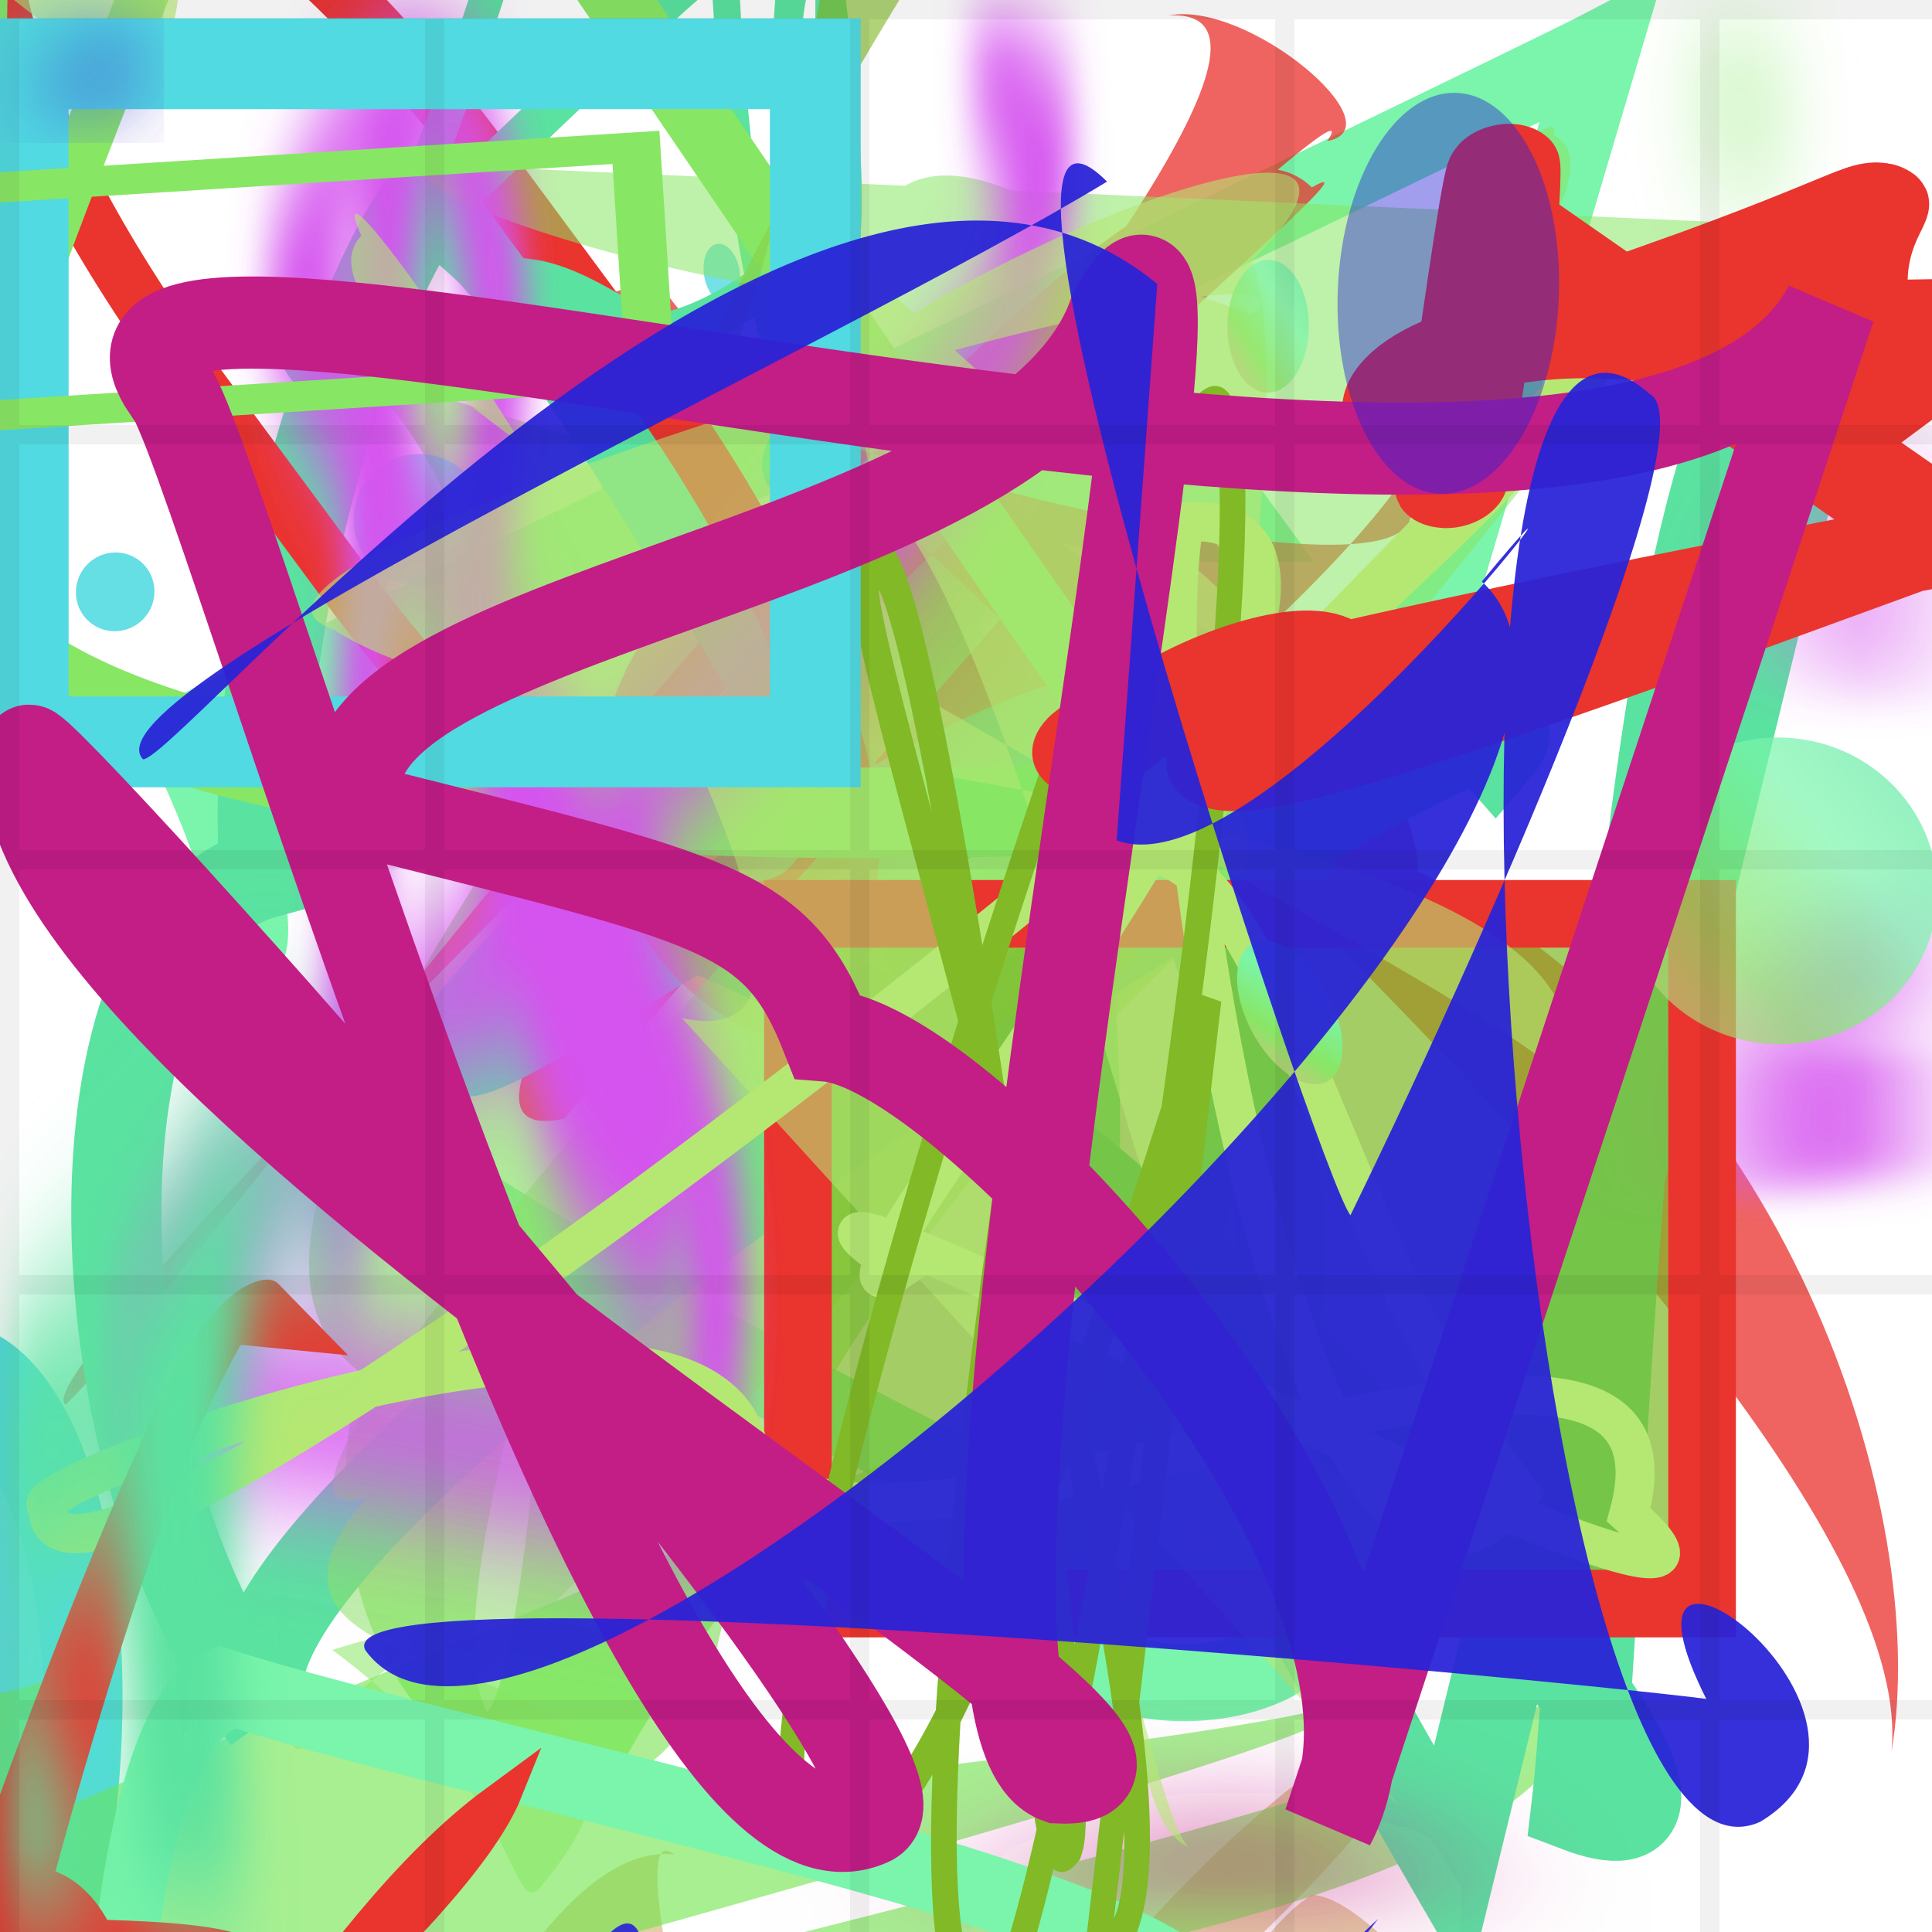
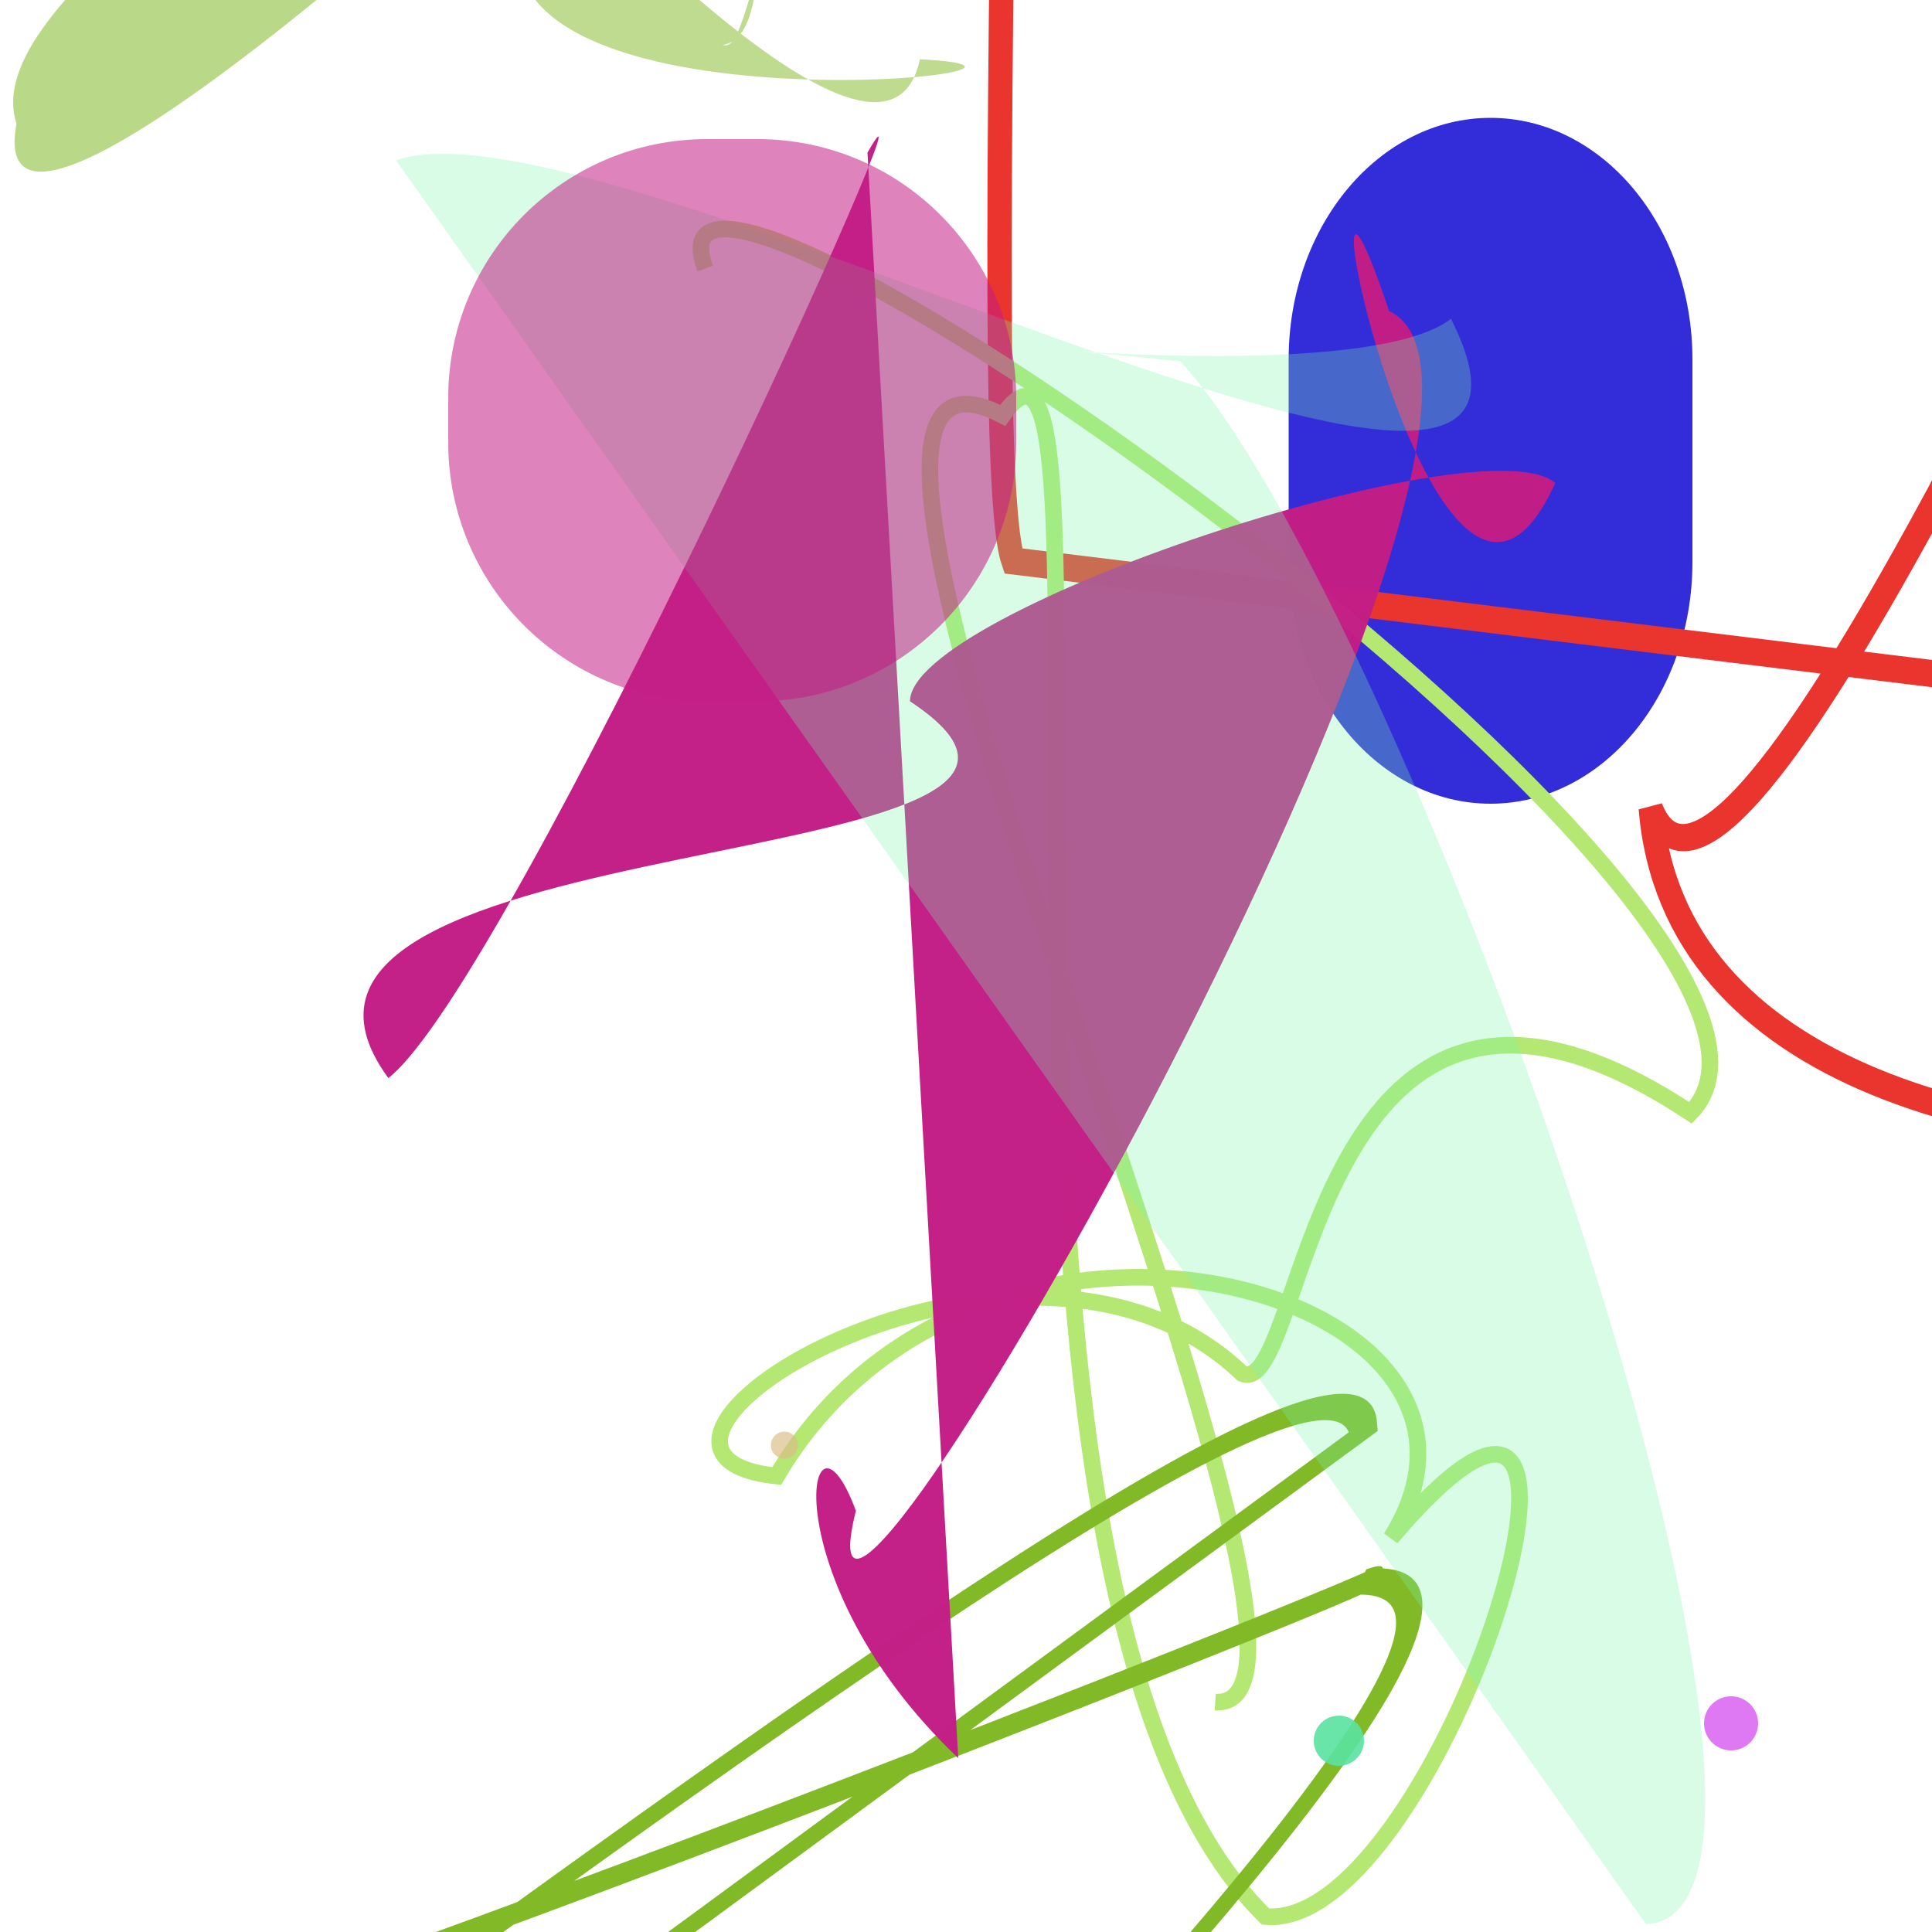
<svg xmlns="http://www.w3.org/2000/svg" width="100" height="100" viewBox="0 0 100 100">
  <defs>
    <linearGradient id="g0" x1="0%" y1="0%" x2="100%" y2="100%">
      <stop offset="0.0%" stop-color="hsl(106, 75%, 59%)" />
      <stop offset="33.3%" stop-color="hsl(183, 71%, 60%)" />
      <stop offset="66.7%" stop-color="hsl(242, 72%, 49%)" />
      <stop offset="100.0%" stop-color="hsl(322, 74%, 44%)" />
    </linearGradient>
    <linearGradient id="g1" x1="0%" y1="0%" x2="100%" y2="100%">
      <stop offset="0.0%" stop-color="hsl(290, 83%, 63%)" />
      <stop offset="33.3%" stop-color="hsl(2, 82%, 55%)" />
      <stop offset="66.7%" stop-color="hsl(86, 72%, 68%)" />
      <stop offset="100.0%" stop-color="hsl(83, 65%, 44%)" />
    </linearGradient>
    <linearGradient id="g2" x1="0%" y1="0%" x2="100%" y2="100%">
      <stop offset="0.0%" stop-color="hsl(40, 53%, 69%)" />
      <stop offset="33.3%" stop-color="hsl(104, 72%, 65%)" />
      <stop offset="66.7%" stop-color="hsl(144, 86%, 72%)" />
      <stop offset="100.0%" stop-color="hsl(151, 70%, 62%)" />
    </linearGradient>
-     <filter id="f1" x="-20%" y="-20%" width="140%" height="140%">
-       <feGaussianBlur stdDeviation="2.231" />
-     </filter>
  </defs>
-   <circle cx="0.8" cy="71.0" r="2.2" fill="hsl(106, 75%, 59%)" fill-opacity="0.52" filter="url(#f1)" transform="translate(46.4 71.1) rotate(214.6) scale(1.58 1.11)" />
-   <path d="M 82.9 2.5 C 78.1 5.0, 1.4 41.7, 9.6 38.2 C 18.3 56.7, 7.9 50.2, 1.2 38.6 C 0.0 54.4, 58.4 80.5, 62.0 82.5 C 76.9 83.5, 56.0 93.5, 52.3 80.4 C 55.8 83.0, 60.3 34.0, 47.2 33.7 C 46.0 19.3, 50.0 27.2, 64.1 27.1 C 50.4 8.3, 44.8 51.6, 44.9 37.2 C 55.0 21.8, 32.8 37.1, 32.9 22.6 C 44.5 16.3, 60.4 41.9, 73.3 34.9 Z" fill="none" fill-opacity="0.32" stroke="hsl(144, 86%, 72%)" stroke-width="4.00" />
-   <circle cx="37.5" cy="42.1" r="2.5" fill="url(#g1)" fill-opacity="0.41" transform="translate(98.1 57.6) rotate(190.2) scale(0.53 0.52)" />
-   <path d="M 79.4 53.6 C 94.0 39.1, 91.0 34.2, 79.9 32.6 C 88.3 15.7, 57.7 1.4, 43.6 8.6 C 49.5 17.7, 88.3 3.0, 74.5 3.5 C 84.9 0.0, 32.4 5.7, 28.7 12.4 C 32.2 28.3, 99.5 60.8, 93.6 52.2 C 100.0 59.7, 0.0 50.6, 8.4 46.9 C 0.0 59.8, 64.0 100.0, 59.6 96.0 C 58.4 100.0, 30.1 0.0, 20.3 3.7 C 16.4 6.5, 34.3 44.0, 44.4 36.4 C 54.9 44.9, 77.0 94.6, 76.0 96.4 " fill="hsl(40, 53%, 69%)" fill-opacity="0.74" stroke="none" stroke-width="4.42" transform="translate(69.8 74.9) rotate(67.4) scale(0.72 0.86)" />
-   <path d="M 93.0 9.0 C 80.3 0.0, 53.2 11.8, 63.3 16.5 C 62.1 9.4, 23.6 22.2, 16.9 16.0 C 36.5 23.1, 20.8 94.6, 32.2 84.4 C 23.0 84.6, 2.8 90.1, 7.7 96.0 C 26.2 81.6, 36.2 9.7, 46.5 4.2 C 40.1 9.0, 0.0 51.6, 3.7 49.8 C 0.0 41.5, 11.3 82.1, 20.5 71.0 C 30.2 73.9, 71.0 7.9, 59.5 18.7 Z" fill="hsl(242, 72%, 49%)" fill-opacity="0.82" stroke="none" stroke-width="2.22" transform="translate(66.3 61.7) rotate(51.1) scale(1.98 1.76)" />
-   <circle cx="84.3" cy="22.7" r="5.8" fill="hsl(83, 65%, 44%)" fill-opacity="0.63" transform="translate(47.4 61.1) rotate(322.3) scale(1.53 1.18)" />
-   <rect x="43.2" y="46.7" width="26.7" height="17.0" rx="16.6" fill="hsl(183, 71%, 60%)" fill-opacity="0.93" stroke="hsl(183, 71%, 60%)" stroke-width="3.8" transform="translate(64.6 8.7) rotate(96.9) scale(1.63 1.07)" />
-   <path d="M 18.4 19.2 C 33.3 31.7, 27.8 86.7, 25.2 88.6 C 19.9 78.4, 49.3 15.5, 41.2 3.8 C 52.1 19.4, 4.6 60.4, 18.6 71.0 C 14.1 89.8, 32.0 100.0, 36.9 86.5 C 39.6 68.6, 64.1 44.9, 69.3 43.0 C 69.5 44.0, 43.1 9.1, 32.3 23.4 Z" fill="hsl(104, 72%, 65%)" fill-opacity="0.68" stroke="none" stroke-width="2.05" />
-   <circle cx="76.1" cy="71.7" r="3.0" fill="hsl(290, 83%, 63%)" fill-opacity="0.51" transform="translate(72.6 39.7) rotate(143.3) scale(1.16 1.82)" />
-   <path d="M 73.5 50.7 C 55.4 38.1, 4.6 85.2, 4.3 82.9 C 15.7 65.3, 81.2 72.2, 89.8 69.1 C 97.9 83.8, 75.5 51.1, 89.1 58.3 C 100.0 50.0, 60.2 73.9, 72.9 65.9 C 61.5 81.9, 0.0 49.3, 2.1 52.3 C 0.0 51.1, 56.9 53.5, 61.2 55.2 Z" fill="hsl(151, 70%, 62%)" fill-opacity="0.98" stroke="none" stroke-width="2.78" transform="translate(95.9 16.1) rotate(273.4) scale(0.73 1.98)" />
-   <circle cx="86.8" cy="21.6" r="4.4" fill="hsl(290, 83%, 63%)" fill-opacity="0.70" transform="translate(84.1 78.0) rotate(19.1) scale(1.81 0.59)" />
-   <path d="M 52.6 31.1 C 54.5 23.4, 73.1 35.8, 73.4 45.1 C 92.5 54.7, 100.0 78.3, 97.9 90.7 C 100.0 70.7, 33.6 17.7, 34.3 14.6 C 14.7 16.9, 80.1 35.4, 72.4 25.1 C 67.6 32.0, 45.1 52.3, 33.2 49.3 C 28.6 43.0, 74.5 5.9, 67.9 9.7 C 58.0 0.0, 11.4 65.1, 3.4 72.7 C 0.0 70.8, 73.6 0.0, 68.7 7.3 C 72.4 6.6, 64.6 0.0, 60.5 0.8 C 74.6 0.0, 14.5 61.1, 29.2 57.9 Z" fill="hsl(2, 82%, 55%)" fill-opacity="0.76" stroke="none" stroke-width="1.65" />
-   <rect x="11.9" y="5.8" width="33.7" height="40.0" rx="0.0" fill="none" fill-opacity="0.50" transform="translate(22.8 90.9) rotate(167.0) scale(0.98 1.99)" />
-   <rect x="39.1" y="51.9" width="43.0" height="32.7" rx="15.1" fill="hsl(104, 72%, 65%)" fill-opacity="0.65" transform="translate(97.1 30.7) rotate(277.1) scale(0.96 1.25)" />
-   <rect x="20.5" y="18.8" width="39.3" height="18.6" rx="15.2" fill="none" fill-opacity="0.32" transform="translate(48.7 53.1) rotate(78.2) scale(1.69 1.15)" />
-   <path d="M 40.3 73.1 C 49.6 82.4, 40.2 20.2, 34.9 10.0 C 33.6 0.0, 93.2 89.2, 85.4 75.2 C 79.5 85.4, 19.0 27.8, 7.3 19.2 C 22.1 32.9, 86.8 32.3, 75.1 43.1 C 67.7 62.0, 44.8 0.0, 31.2 2.3 C 49.4 0.0, 56.5 17.0, 58.0 20.9 C 72.2 11.8, 49.8 62.0, 60.8 69.0 C 77.0 56.9, 19.4 38.9, 27.4 46.8 Z" fill="hsl(106, 75%, 59%)" fill-opacity="0.60" stroke="none" stroke-width="3.18" transform="translate(84.5 68.0) rotate(87.4) scale(0.57 1.80)" />
-   <circle cx="97.7" cy="20.7" r="0.0" fill="hsl(2, 82%, 55%)" fill-opacity="0.60" transform="translate(74.4 84.9) rotate(333.5) scale(1.95 1.60)" />
-   <path d="M 95.1 14.9 C 84.0 18.0, 83.2 80.0, 81.6 93.5 C 98.6 100.0, 40.4 38.7, 28.8 48.2 C 10.0 67.3, 49.6 36.3, 57.4 37.4 C 67.9 55.0, 70.4 76.4, 57.6 77.7 C 60.4 70.6, 66.3 26.1, 77.4 38.8 C 84.6 30.4, 6.7 78.2, 13.8 88.9 C 3.8 75.9, 3.1 48.1, 13.7 45.2 C 12.4 26.8, 24.2 0.0, 25.0 12.6 C 32.4 19.2, 66.8 82.3, 75.1 96.6 Z" fill="none" fill-opacity="0.31" stroke="hsl(151, 70%, 62%)" stroke-width="4.67" />
-   <rect x="4.8" y="75.4" width="47.0" height="17.5" rx="4.3" fill="none" fill-opacity="0.35" transform="translate(78.7 38.4) rotate(308.6) scale(1.68 1.50)" />
-   <path d="M 58.2 79.6 C 40.7 86.8, 44.5 35.9, 51.9 50.2 C 63.9 37.4, 39.0 44.7, 37.1 51.4 C 31.6 53.5, 23.2 10.7, 13.2 20.1 C 4.8 3.9, 7.6 28.7, 15.0 41.8 C 16.2 32.3, 30.6 69.2, 31.5 57.8 C 26.2 65.5, 84.3 18.3, 99.1 15.1 C 100.0 28.2, 43.9 8.8, 38.2 22.0 C 37.6 34.5, 0.0 4.1, 9.4 10.7 Z" fill="hsl(290, 83%, 63%)" fill-opacity="0.61" stroke="none" stroke-width="2.64" transform="translate(9.6 71.0) rotate(76.9) scale(1.68 1.73)" />
-   <circle cx="21.7" cy="26.9" r="3.4" fill="hsl(183, 71%, 60%)" fill-opacity="0.67" />
-   <circle cx="76.6" cy="82.2" r="1.2" fill="hsl(2, 82%, 55%)" fill-opacity="0.87" transform="translate(88.2 80.9) rotate(327.3) scale(0.86 0.57)" />
-   <rect x="32.9" y="17.8" width="48.8" height="22.7" rx="19.8" fill="none" fill-opacity="0.45" stroke="hsl(2, 82%, 55%)" stroke-width="3.4" transform="translate(50.4 99.0) rotate(233.5) scale(1.42 0.83)" />
-   <rect x="68.6" y="44.7" width="27.2" height="38.4" rx="13.2" fill="hsl(242, 72%, 49%)" fill-opacity="0.93" transform="translate(28.4 96.4) rotate(45.3) scale(1.39 1.72)" />
-   <circle cx="88.7" cy="96.1" r="5.2" fill="hsl(40, 53%, 69%)" fill-opacity="0.82" transform="translate(85.8 10.1) rotate(350.7) scale(0.92 0.85)" />
-   <circle cx="58.6" cy="73.8" r="6.2" fill="hsl(183, 71%, 60%)" fill-opacity="0.58" transform="translate(52.0 50.8) rotate(266.0) scale(0.54 1.60)" />
-   <path d="M 42.2 69.8 C 27.0 75.0, 32.8 20.2, 40.6 32.6 C 25.8 42.0, 12.0 19.1, 19.5 22.2 C 27.9 41.4, 14.6 35.5, 14.3 40.2 C 23.6 29.0, 48.3 0.7, 49.8 0.7 C 36.5 1.1, 48.6 70.4, 35.3 84.5 C 26.4 78.0, 32.5 97.3, 21.6 99.8 C 15.0 88.8, 78.9 83.1, 90.4 75.1 Z" fill="none" fill-opacity="0.55" stroke="hsl(40, 53%, 69%)" stroke-width="2.85" transform="translate(6.4 85.4) rotate(125.3) scale(1.28 0.53)" />
-   <path d="M 62.9 13.7 C 46.0 14.5, 35.3 57.5, 27.7 45.3 C 31.4 56.7, 46.7 28.7, 53.9 29.6 C 64.7 19.9, 53.5 38.2, 61.3 49.1 C 54.7 44.0, 75.3 27.2, 81.2 31.1 C 88.1 42.9, 47.5 100.0, 39.0 89.7 C 23.5 99.7, 70.2 20.1, 80.8 27.9 C 93.0 32.1, 33.9 30.4, 27.5 31.0 C 33.3 34.2, 32.0 56.3, 25.8 58.5 C 42.6 71.1, 34.8 72.3, 31.1 65.7 C 15.4 71.0, 100.0 65.7, 96.6 77.9 Z" fill="hsl(151, 70%, 62%)" fill-opacity="0.75" stroke="none" stroke-width="3.32" transform="translate(24.1 62.3) rotate(170.5) scale(0.76 0.94)" />
-   <circle cx="66.9" cy="68.6" r="1.6" fill="hsl(183, 71%, 60%)" fill-opacity="0.79" transform="translate(8.6 84.0) rotate(260.6) scale(0.96 0.58)" />
-   <circle cx="45.0" cy="40.8" r="14.0" fill="url(#g1)" fill-opacity="0.58" />
-   <path d="M 48.6 82.5 C 56.8 88.9, 53.0 23.9, 58.9 18.4 C 68.2 12.9, 78.2 37.3, 75.5 25.1 C 79.7 24.6, 86.5 82.1, 84.6 89.9 C 77.4 100.0, 16.1 13.9, 29.2 17.9 C 31.2 34.9, 45.0 81.7, 38.4 77.9 C 39.3 61.4, 13.2 65.3, 17.6 58.6 C 12.6 47.8, 74.0 81.6, 60.7 95.7 C 73.7 83.3, 15.8 70.1, 22.2 61.8 C 28.5 76.9, 15.1 44.8, 27.3 39.7 C 24.4 48.1, 13.5 51.1, 21.5 63.0 Z" fill="none" fill-opacity="0.78" stroke="hsl(151, 70%, 62%)" stroke-width="2.14" transform="translate(16.5 49.1) rotate(247.1) scale(1.01 0.60)" />
-   <path d="M 83.4 92.5 C 87.9 100.0, 93.4 99.2, 94.8 99.3 C 85.9 84.4, 92.7 6.6, 91.0 3.1 C 72.4 0.0, 90.5 65.1, 89.6 76.9 C 90.0 58.8, 39.3 88.1, 39.4 92.7 C 29.5 93.5, 77.0 30.0, 81.2 20.2 C 98.2 4.7, 4.0 12.0, 12.5 11.3 C 0.0 0.4, 85.5 56.8, 74.5 46.8 C 76.7 36.8, 35.0 45.2, 33.4 55.1 C 21.2 70.8, 39.3 81.6, 28.0 87.3 " fill="none" fill-opacity="0.67" stroke="hsl(104, 72%, 65%)" stroke-width="2.46" transform="translate(72.6 63.9) rotate(183.8) scale(0.93 1.91)" />
-   <path d="M 1.3 62.9 C 4.8 47.6, 28.4 71.0, 32.2 70.9 C 48.7 58.4, 25.0 26.7, 33.8 31.9 C 52.6 22.1, 40.5 52.7, 42.1 61.6 C 43.6 52.3, 79.2 86.3, 68.0 82.1 C 52.2 65.6, 42.4 37.4, 48.8 40.2 C 44.0 57.4, 29.8 30.1, 20.1 39.1 C 3.0 44.5, 43.2 85.4, 32.4 85.6 Z" fill="none" fill-opacity="0.40" stroke="hsl(290, 83%, 63%)" stroke-width="5.25" filter="url(#f1)" transform="translate(54.2 16.5) rotate(319.0) scale(1.50 0.92)" />
-   <path d="M 15.5 8.1 C 5.7 20.5, 53.5 31.0, 65.9 34.3 C 58.4 18.3, 48.6 46.6, 53.0 47.8 C 42.0 37.5, 60.8 16.9, 58.6 14.0 C 68.5 0.0, 83.1 68.6, 82.0 77.1 C 83.3 89.1, 38.0 85.3, 48.4 99.2 C 32.2 100.0, 100.0 0.0, 99.6 1.6 C 100.0 0.0, 46.1 24.3, 53.1 12.2 C 33.9 17.8, 63.0 86.0, 75.5 83.2 C 76.1 94.0, 32.1 96.1, 45.3 81.1 Z" fill="none" fill-opacity="0.44" stroke="hsl(322, 74%, 44%)" stroke-width="1.15" filter="url(#f1)" transform="translate(96.3 76.9) rotate(107.9) scale(1.87 1.93)" />
-   <circle cx="95.2" cy="84.3" r="12.0" fill="hsl(242, 72%, 49%)" fill-opacity="0.74" transform="translate(93.4 9.2) rotate(165.0) scale(0.64 1.34)" />
-   <path d="M 30.3 53.6 C 25.2 49.1, 42.6 34.4, 34.6 48.5 C 37.7 44.3, 63.3 1.7, 58.5 9.6 C 69.5 0.0, 0.0 33.1, 1.9 21.5 C 11.3 21.3, 84.9 99.9, 77.9 88.9 C 95.2 80.6, 55.9 72.6, 57.2 83.6 C 71.8 79.5, 52.6 77.3, 50.7 67.8 Z" fill="hsl(83, 65%, 44%)" fill-opacity="0.63" stroke="none" stroke-width="1.84" transform="translate(23.4 18.9) rotate(285.2) scale(1.73 0.59)" />
-   <circle cx="99.5" cy="99.3" r="10.6" fill="url(#g1)" fill-opacity="0.58" transform="translate(7.2 33.8) rotate(148.9) scale(1.15 1.81)" />
-   <path d="M 21.9 8.5 C 19.1 11.1, 60.1 21.9, 54.3 10.8 C 34.4 0.0, 50.1 43.4, 46.2 52.0 C 39.6 56.6, 88.4 10.5, 80.4 7.0 C 82.8 0.0, 4.7 81.6, 19.0 77.5 C 9.0 89.0, 39.3 83.9, 28.2 97.4 C 26.3 100.0, 27.5 93.0, 17.2 85.4 C 30.2 81.3, 7.6 93.7, 18.1 89.7 C 19.3 100.0, 93.0 8.6, 89.1 11.5 Z" fill="hsl(104, 72%, 65%)" fill-opacity="0.55" stroke="none" stroke-width="4.95" />
-   <path d="M 14.0 80.2 C 16.0 73.3, 45.2 85.6, 33.8 84.0 C 52.9 75.3, 7.1 0.0, 7.7 4.9 C 0.0 0.0, 9.2 94.9, 20.2 95.2 C 30.3 96.5, 14.1 68.5, 16.8 65.8 C 7.1 83.0, 31.3 61.9, 22.6 63.2 C 14.9 68.1, 42.2 44.1, 55.7 55.7 C 50.7 58.7, 75.7 68.2, 74.8 53.5 " fill="hsl(86, 72%, 68%)" fill-opacity="0.65" stroke="none" stroke-width="3.38" transform="translate(22.0 7.6) rotate(167.8) scale(1.88 1.56)" />
-   <rect x="41.3" y="47.3" width="46.8" height="35.7" rx="0" fill="hsl(83, 65%, 44%)" fill-opacity="0.71" stroke="hsl(2, 82%, 55%)" stroke-width="3.5" />
-   <path d="M 27.3 52.9 C 16.0 48.7, 73.3 29.0, 69.3 36.2 C 58.1 43.9, 77.4 25.1, 83.8 14.6 C 74.0 0.0, 60.0 15.3, 73.9 4.2 C 90.5 0.0, 41.3 35.3, 40.7 32.0 C 32.1 14.4, 8.1 14.6, 20.2 9.1 C 27.2 10.3, 62.4 15.2, 52.8 19.3 C 57.4 33.4, 45.1 19.3, 33.2 18.8 C 49.1 28.5, 49.8 100.0, 51.8 93.4 C 36.7 83.5, 71.3 88.7, 77.5 88.0 Z" fill="none" fill-opacity="0.91" stroke="hsl(83, 65%, 44%)" stroke-width="3.73" transform="translate(21.6 8.0) rotate(300.3) scale(1.40 0.55)" />
-   <rect x="47.4" y="26.6" width="44.5" height="36.0" rx="4.9" fill="none" fill-opacity="0.92" transform="translate(70.9 87.9) rotate(318.2) scale(1.16 1.90)" />
-   <path d="M 73.1 74.3 C 57.6 80.9, 100.0 8.8, 92.8 5.8 C 100.0 10.5, 18.4 27.6, 25.3 37.1 C 36.9 21.0, 100.0 10.3, 97.9 9.4 C 100.0 15.5, 37.1 1.3, 30.5 7.0 C 27.3 0.0, 10.5 41.6, 3.8 54.1 C 3.8 64.8, 38.0 77.0, 29.5 79.9 " fill="none" fill-opacity="0.90" stroke="hsl(144, 86%, 72%)" stroke-width="3.30" transform="translate(55.4 66.4) rotate(70.2) scale(1.29 0.89)" />
-   <path d="M 67.8 67.8 C 53.4 55.4, 100.0 85.4, 91.2 91.0 C 80.4 92.2, 93.4 34.4, 83.0 43.1 C 87.4 59.0, 44.7 93.1, 37.2 99.1 C 55.5 95.5, 68.7 76.0, 76.5 90.9 C 58.6 87.8, 2.9 72.2, 1.5 57.9 C 0.0 47.6, 74.8 12.6, 63.0 25.4 Z" fill="none" fill-opacity="0.97" stroke="hsl(86, 72%, 68%)" stroke-width="3.33" filter="url(#f1)" transform="translate(28.8 65.2) rotate(137.9) scale(1.90 1.81)" />
-   <path d="M 42.8 9.4 C 31.5 26.1, 99.9 49.3, 94.0 52.2 C 83.9 67.8, 68.9 52.7, 73.6 41.5 C 60.7 24.5, 60.5 22.1, 49.8 18.3 C 52.0 37.7, 93.6 18.1, 80.2 20.5 C 76.5 3.0, 93.4 88.2, 85.3 93.8 C 70.2 100.0, 17.8 61.4, 7.8 76.3 C 26.2 76.7, 34.0 59.8, 23.2 60.3 C 9.4 49.4, 100.0 17.3, 98.1 10.8 Z" fill="none" fill-opacity="0.49" stroke="hsl(290, 83%, 63%)" stroke-width="5.22" filter="url(#f1)" transform="translate(57.0 92.2) rotate(186.1) scale(0.53 1.41)" />
-   <path d="M 40.9 71.7 C 29.4 55.8, 19.0 41.3, 10.8 49.3 C 23.5 43.1, 27.4 24.2, 30.9 28.5 C 33.7 26.0, 25.3 63.5, 14.1 52.2 C 0.0 60.9, 25.0 46.2, 33.8 42.4 C 19.9 51.4, 2.1 85.1, 0.7 92.1 C 0.0 100.0, 42.0 44.7, 47.3 57.3 C 50.9 64.5, 73.1 100.0, 73.7 88.2 C 81.0 96.6, 67.9 51.1, 52.9 61.3 C 47.3 64.8, 72.9 25.8, 78.9 20.8 Z" fill="hsl(242, 72%, 49%)" fill-opacity="0.91" stroke="none" stroke-width="4.97" transform="translate(17.4 61.7) rotate(12.4) scale(0.77 1.21)" />
-   <path d="M 35.3 52.7 C 50.8 56.0, 14.5 2.7, 18.7 12.2 C 11.7 19.7, 77.5 50.9, 81.1 56.0 C 85.1 40.3, 28.9 40.3, 17.3 32.6 C 6.8 29.1, 71.1 10.6, 64.8 16.3 C 46.8 9.5, 56.1 19.1, 67.1 33.5 C 81.2 47.4, 35.7 5.3, 42.0 11.7 C 44.8 19.9, 58.3 92.4, 61.5 95.6 C 52.5 91.3, 69.2 24.8, 64.8 13.5 C 78.3 0.0, 31.3 20.2, 40.7 26.0 C 50.9 14.3, 60.3 79.0, 72.4 93.5 Z" fill="hsl(86, 72%, 68%)" fill-opacity="0.59" stroke="none" stroke-width="1.87" />
-   <path d="M 56.0 45.8 C 64.9 37.3, 68.6 64.5, 78.7 77.3 C 67.8 90.7, 59.0 40.3, 61.3 27.0 C 77.5 26.2, 38.6 71.2, 46.6 65.7 C 31.7 55.4, 97.0 89.6, 84.3 78.4 C 88.9 61.7, 44.3 85.2, 38.8 75.2 C 36.9 63.5, 0.0 77.1, 2.5 78.0 C 2.0 89.2, 78.1 29.0, 82.4 18.8 Z" fill="none" fill-opacity="0.52" stroke="hsl(86, 72%, 68%)" stroke-width="2.02" />
-   <circle cx="77.3" cy="65.3" r="2.3" fill="hsl(183, 71%, 60%)" fill-opacity="0.88" transform="translate(93.6 11.8) rotate(128.0) scale(0.89 0.88)" />
-   <circle cx="40.2" cy="38.7" r="12.8" fill="url(#g2)" fill-opacity="0.70" transform="translate(65.0 68.5) rotate(275.6) scale(0.62 0.64)" />
-   <rect x="19.7" y="30.8" width="28.8" height="16.9" rx="0" fill="hsl(104, 72%, 65%)" fill-opacity="0.94" stroke="hsl(151, 70%, 62%)" stroke-width="2.2" transform="translate(57.2 28.4) rotate(267.8) scale(1.76 1.83)" />
-   <rect x="66.4" y="72.1" width="27.4" height="18.7" rx="0" fill="none" fill-opacity="0.28" transform="translate(22.1 54.0) rotate(243.4) scale(0.56 1.71)" />
-   <rect x="35.1" y="19.0" width="33.5" height="34.2" rx="0" fill="none" fill-opacity="0.88" transform="translate(8.3 62.0) rotate(334.9) scale(0.60 1.25)" />
-   <path d="M 41.7 35.7 C 54.6 39.4, 91.3 49.5, 87.4 58.6 C 93.3 73.8, 6.1 45.3, 11.9 43.9 C 0.0 34.2, 100.0 36.6, 95.2 43.1 C 96.5 55.2, 17.7 49.9, 20.6 49.7 C 11.6 54.8, 92.1 43.4, 86.5 37.5 C 82.2 36.2, 10.9 69.7, 22.6 70.4 C 24.0 72.7, 88.5 19.6, 91.9 33.9 Z" fill="none" fill-opacity="0.59" stroke="hsl(83, 65%, 44%)" stroke-width="2.21" transform="translate(89.1 13.8) rotate(97.9) scale(0.99 0.59)" />
-   <path d="M 54.2 29.9 C 50.0 34.0, 50.8 29.2, 46.3 16.8 C 55.6 27.6, 32.0 70.8, 42.4 62.3 C 59.3 70.3, 75.1 0.3, 61.2 4.3 C 77.5 3.0, 89.9 83.1, 84.0 88.3 C 96.1 84.6, 55.6 56.6, 51.5 52.1 C 40.1 69.0, 43.8 13.0, 50.2 9.3 C 58.3 20.0, 35.5 50.3, 48.7 56.4 C 54.5 37.7, 34.7 88.9, 23.6 83.2 C 34.0 69.1, 43.7 4.2, 47.2 10.3 Z" fill="none" fill-opacity="0.94" stroke="hsl(322, 74%, 44%)" stroke-width="3.89" transform="translate(85.0 88.1) rotate(31.9) scale(0.76 1.27)" />
-   <circle cx="23.2" cy="84.7" r="5.7" fill="url(#g0)" fill-opacity="0.58" transform="translate(38.9 82.8) rotate(62.9) scale(0.86 1.69)" />
-   <path d="M 90.0 79.1 C 74.6 87.1, 61.5 24.4, 54.3 10.7 C 35.9 0.0, 88.1 42.0, 92.0 51.9 C 85.5 39.9, 11.5 4.2, 25.9 12.5 C 14.7 25.1, 35.8 0.0, 32.6 5.2 C 14.2 0.0, 62.6 1.2, 55.4 12.3 C 38.6 0.0, 63.2 59.4, 71.8 55.0 C 67.8 61.7, 54.4 42.9, 50.3 49.3 Z" fill="none" fill-opacity="0.44" stroke="hsl(83, 65%, 44%)" stroke-width="1.15" transform="translate(6.0 15.0) rotate(141.3) scale(0.62 1.30)" />
-   <rect x="43.4" y="69.4" width="21.5" height="22.2" rx="0" fill="hsl(151, 70%, 62%)" fill-opacity="0.86" transform="translate(97.9 16.1) rotate(252.7) scale(0.74 1.15)" />
-   <circle cx="13.2" cy="91.4" r="14.8" fill="hsl(83, 65%, 44%)" fill-opacity="0.75" transform="translate(65.7 71.1) rotate(43.8) scale(0.72 1.10)" />
-   <circle cx="6.1" cy="63.0" r="3.3" fill="hsl(151, 70%, 62%)" fill-opacity="0.51" transform="translate(93.8 66.2) rotate(21.0) scale(0.54 1.82)" />
-   <circle cx="93.9" cy="83.0" r="3.7" fill="url(#g2)" fill-opacity="0.76" transform="translate(23.0 24.7) rotate(272.3) scale(1.97 1.01)" />
-   <rect x="48.4" y="72.6" width="33.7" height="17.9" rx="8.9" fill="none" fill-opacity="0.79" stroke="hsl(290, 83%, 63%)" stroke-width="1.1" transform="translate(17.1 57.5) rotate(74.6) scale(1.79 1.62)" />
-   <path d="M 32.3 43.2 C 16.4 33.6, 46.7 78.9, 32.7 65.2 C 25.8 48.1, 57.5 0.7, 64.2 15.3 C 65.7 30.5, 98.3 51.5, 87.1 52.8 C 81.6 43.3, 23.1 28.4, 13.8 38.3 C 29.8 42.3, 72.5 0.0, 61.5 2.0 C 76.0 6.5, 9.8 100.0, 6.6 92.0 C 6.7 100.0, 77.9 17.8, 67.5 7.4 Z" fill="none" fill-opacity="0.85" stroke="hsl(2, 82%, 55%)" stroke-width="3.76" transform="translate(50.2 97.3) rotate(137.3) scale(1.14 0.51)" />
-   <circle cx="71.0" cy="71.3" r="3.9" fill="url(#g2)" fill-opacity="0.69" transform="translate(26.7 79.1) rotate(270.4) scale(0.88 0.54)" />
-   <rect x="20.6" y="47.7" width="27.4" height="36.2" rx="14.7" fill="hsl(290, 83%, 63%)" fill-opacity="0.53" transform="translate(37.1 30.1) rotate(227.3) scale(0.80 1.78)" />
-   <path d="M 71.9 7.3 C 76.5 11.7, 82.6 81.2, 89.2 70.5 C 88.0 77.5, 34.6 26.6, 29.0 27.1 C 18.1 32.6, 95.4 38.2, 91.7 41.1 C 88.8 30.1, 78.1 9.4, 75.5 5.3 C 84.6 4.8, 26.4 76.1, 25.8 79.7 C 23.3 80.4, 49.0 94.7, 63.7 82.8 C 78.9 96.2, 63.3 42.6, 75.3 53.0 C 92.0 53.6, 100.0 61.2, 96.5 65.0 C 100.0 48.4, 23.5 100.0, 38.1 99.2 " fill="hsl(40, 53%, 69%)" fill-opacity="0.77" stroke="none" stroke-width="1.55" filter="url(#f1)" transform="translate(74.0 84.7) rotate(340.6) scale(1.46 1.01)" />
-   <circle cx="55.0" cy="34.9" r="10.7" fill="hsl(144, 86%, 72%)" fill-opacity="0.50" transform="translate(54.2 75.9) rotate(64.5) scale(1.43 0.53)" />
-   <path d="M 85.3 90.7 C 69.7 84.2, 46.1 83.1, 35.8 97.8 C 37.6 100.0, 32.7 54.7, 38.2 42.5 C 34.1 43.4, 38.1 50.0, 34.2 39.8 C 54.1 37.2, 47.1 50.6, 46.0 54.3 C 57.0 35.4, 7.8 40.9, 16.3 27.7 C 13.7 10.1, 39.0 31.6, 53.9 24.8 C 40.5 14.3, 75.8 34.0, 70.9 22.5 C 56.6 40.8, 0.0 35.7, 0.3 35.4 C 8.6 40.4, 100.0 27.8, 93.2 23.8 C 84.4 16.2, 22.8 18.5, 26.0 12.7 Z" fill="hsl(144, 86%, 72%)" fill-opacity="0.31" stroke="none" stroke-width="2.28" transform="translate(46.2 8.3) rotate(181.2) scale(1.39 1.16)" />
-   <circle cx="11.4" cy="38.1" r="2.1" fill="url(#g2)" fill-opacity="0.99" transform="translate(42.5 90.7) rotate(241.4) scale(1.93 1.04)" />
-   <path d="M 22.6 76.0 C 28.1 77.3, 61.3 90.7, 55.2 80.9 C 54.4 67.2, 42.3 22.4, 46.5 24.1 C 51.4 34.7, 53.2 25.6, 47.9 18.9 C 52.5 14.4, 48.7 100.0, 51.2 96.9 C 65.4 100.0, 55.2 57.1, 66.7 45.7 C 70.1 63.0, 70.5 48.7, 56.8 54.5 C 70.0 43.1, 65.1 28.7, 60.4 35.8 C 50.0 33.6, 84.6 42.2, 71.4 39.5 Z" fill="none" fill-opacity="0.50" stroke="hsl(2, 82%, 55%)" stroke-width="4.65" transform="translate(42.1 89.2) rotate(259.0) scale(0.97 1.26)" />
-   <rect x="1.2" y="3.3" width="41.0" height="35.1" rx="0" fill="none" fill-opacity="0.96" stroke="hsl(183, 71%, 60%)" stroke-width="4.7" />
-   <rect x="11.1" y="61.9" width="48.1" height="21.7" rx="0" fill="hsl(144, 86%, 72%)" fill-opacity="0.99" transform="translate(34.9 5.9) rotate(160.6) scale(1.86 0.93)" />
-   <circle cx="4.0" cy="2.9" r="3.2" fill="url(#g0)" fill-opacity="0.84" filter="url(#f1)" />
-   <circle cx="24.6" cy="63.4" r="17.7" fill="url(#g2)" fill-opacity="0.76" transform="translate(95.3 48.7) rotate(257.3) scale(0.95 0.99)" />
-   <path d="M 51.3 64.5 C 69.7 65.7, 52.9 53.9, 63.8 56.3 C 62.7 39.2, 52.5 74.8, 56.2 63.5 C 66.1 47.0, 98.5 76.1, 93.6 77.4 C 94.3 87.1, 0.0 15.2, 5.6 25.2 C 0.0 39.9, 92.9 14.5, 81.7 22.8 C 65.5 13.0, 55.0 10.0, 60.3 1.8 C 79.2 16.6, 51.6 8.3, 65.8 0.5 " fill="none" fill-opacity="0.82" stroke="hsl(104, 72%, 65%)" stroke-width="5.14" transform="translate(22.6 21.9) rotate(196.6) scale(1.76 1.45)" />
-   <path d="M 78.9 28.8 C 79.9 27.5, 48.3 36.4, 47.4 44.5 C 36.2 41.0, 58.5 90.7, 57.3 95.1 C 72.4 100.0, 58.7 94.1, 60.8 87.6 C 64.7 71.4, 6.0 80.0, 9.5 82.0 C 20.4 71.8, 25.3 36.9, 26.0 37.8 C 45.5 34.2, 35.1 8.0, 39.1 2.4 C 56.9 11.3, 100.0 49.7, 95.3 53.1 C 80.8 62.6, 9.6 25.3, 4.5 23.0 C 21.3 8.2, 57.1 88.5, 53.6 88.8 C 38.3 87.2, 45.8 13.2, 36.4 18.7 Z" fill="hsl(83, 65%, 44%)" fill-opacity="0.59" stroke="none" stroke-width="3.21" transform="translate(42.3 80.6) rotate(19.9) scale(1.35 1.72)" />
-   <rect x="50.5" y="51.6" width="38.8" height="17.3" rx="0" fill="none" fill-opacity="1.00" stroke="hsl(104, 72%, 65%)" stroke-width="2.3" transform="translate(91.3 50.9) rotate(176.4) scale(1.10 0.68)" />
-   <path d="M 9.9 56.1 C 13.4 70.0, 62.0 51.2, 74.9 54.8 C 85.2 69.6, 30.8 51.0, 28.8 44.5 C 41.2 44.9, 25.6 86.9, 29.3 97.0 C 10.3 98.2, 38.4 100.0, 43.3 95.0 C 45.4 95.8, 21.9 31.4, 26.7 37.6 C 13.9 46.8, 97.1 69.9, 96.2 69.0 Z" fill="none" fill-opacity="0.53" stroke="hsl(151, 70%, 62%)" stroke-width="3.16" filter="url(#f1)" transform="translate(43.1 0.8) rotate(71.0) scale(1.79 1.18)" />
-   <rect x="33.9" y="6.1" width="39.2" height="30.2" rx="19.1" fill="hsl(104, 72%, 65%)" fill-opacity="0.61" stroke="hsl(40, 53%, 69%)" stroke-width="3.4" transform="translate(49.7 30.7) rotate(289.3) scale(1.43 1.65)" />
-   <path d="M 64.8 70.0 C 59.8 59.0, 64.2 33.2, 57.7 35.4 C 42.1 16.3, 92.4 92.5, 88.7 95.7 C 91.3 77.4, 67.3 80.4, 64.2 88.4 C 54.9 80.8, 54.6 65.5, 55.1 77.6 C 74.0 88.3, 81.4 43.1, 77.5 46.1 C 78.7 49.2, 82.6 23.3, 97.3 34.2 C 100.0 44.1, 10.0 97.4, 18.4 88.3 C 1.1 99.9, 97.4 57.7, 92.2 64.3 Z" fill="hsl(2, 82%, 55%)" fill-opacity="0.56" stroke="none" stroke-width="4.25" transform="translate(46.3 46.8) rotate(167.7) scale(0.99 1.37)" />
-   <rect x="39.7" y="56.9" width="24.0" height="27.5" rx="0" fill="hsl(86, 72%, 68%)" fill-opacity="0.58" transform="translate(16.0 94.0) rotate(185.7) scale(1.34 0.86)" />
-   <rect x="42.3" y="23.3" width="49.0" height="38.0" rx="0" fill="hsl(40, 53%, 69%)" fill-opacity="0.92" transform="translate(66.7 89.5) rotate(43.8) scale(1.68 1.01)" />
-   <path d="M 94.7 15.9 C 84.2 35.8, 0.0 7.4, 8.7 20.1 C 11.0 21.6, 32.3 100.0, 45.0 94.2 C 50.4 91.9, 1.0 37.1, 1.5 38.9 C 0.0 55.6, 67.8 92.6, 54.8 92.0 C 45.4 88.6, 65.7 1.5, 57.7 16.2 C 53.1 29.7, 15.7 31.5, 18.5 41.9 C 37.2 46.6, 40.2 47.0, 42.8 53.6 C 50.5 54.2, 75.3 82.1, 68.8 94.4 Z" fill="none" fill-opacity="0.40" stroke="hsl(322, 74%, 44%)" stroke-width="4.77" />
-   <rect x="5.4" y="50.6" width="47.3" height="33.1" rx="0" fill="none" fill-opacity="0.26" transform="translate(29.6 97.2) rotate(206.8) scale(0.53 0.57)" />
-   <rect x="43.9" y="44.1" width="48.9" height="29.0" rx="5.0" fill="none" fill-opacity="0.70" transform="translate(3.9 3.8) rotate(159.9) scale(1.58 1.19)" />
-   <circle cx="5.5" cy="62.9" r="5.9" fill="hsl(242, 72%, 49%)" fill-opacity="0.44" transform="translate(13.6 22.3) rotate(272.4) scale(1.76 0.97)" />
-   <path d="M 59.9 14.7 C 42.1 0.0, 9.3 39.4, 7.4 39.3 C 4.1 35.8, 43.3 17.9, 57.3 9.4 C 48.1 0.2, 68.3 61.0, 69.9 62.9 C 77.9 46.5, 88.4 22.0, 85.4 20.4 C 71.7 8.3, 78.4 100.0, 91.1 94.3 C 100.0 89.0, 82.1 75.8, 88.4 88.1 C 100.0 88.8, 16.5 80.3, 18.9 85.4 C 28.1 98.2, 89.4 41.9, 76.7 30.1 C 86.0 18.8, 65.6 46.4, 57.8 43.5 Z" fill="hsl(242, 72%, 49%)" fill-opacity="0.94" stroke="none" stroke-width="2.77" />
-   <rect x="48.1" y="75.0" width="20.6" height="18.0" rx="0" fill="hsl(144, 86%, 72%)" fill-opacity="0.86" transform="translate(29.3 53.8) rotate(317.6) scale(1.91 1.02)" />
-   <rect x="16.2" y="68.1" width="28.5" height="22.2" rx="0" fill="hsl(104, 72%, 65%)" fill-opacity="0.69" transform="translate(7.0 60.5) rotate(192.2) scale(1.20 1.15)" />
-   <g opacity="0.057">
-     <rect x="0" y="0" width="1" height="100" fill="black" />
-     <rect x="22" y="0" width="1" height="100" fill="black" />
-     <rect x="44" y="0" width="1" height="100" fill="black" />
-     <rect x="66" y="0" width="1" height="100" fill="black" />
-     <rect x="88" y="0" width="1" height="100" fill="black" />
-     <rect x="0" y="0" width="100" height="1" fill="black" />
-     <rect x="0" y="22" width="100" height="1" fill="black" />
-     <rect x="0" y="44" width="100" height="1" fill="black" />
-     <rect x="0" y="66" width="100" height="1" fill="black" />
-     <rect x="0" y="88" width="100" height="1" fill="black" />
-   </g>
+   <rect x="66.7" y="6.1" width="20.9" height="35.5" rx="12.5" fill="hsl(242, 72%, 49%)" fill-opacity="0.95" />
+   <rect x="57.8" y="18.2" width="33.2" height="10.0" rx="17.5" fill="hsl(183, 71%, 60%)" fill-opacity="0.79" transform="translate(90.7 20.9) rotate(91.6) scale(1.78 0.69)" />
+   <path d="M 29.7 15.3 C 34.7 14.1, 100.0 27.5, 94.9 20.1 C 100.0 31.7, 39.0 87.7, 38.7 87.6 C 52.9 67.7, 72.6 70.3, 58.8 64.1 C 68.7 75.8, 87.1 97.1, 82.0 93.5 C 100.0 95.9, 6.7 41.5, 18.9 37.9 C 1.1 37.1, 2.1 84.6, 12.2 94.2 Z" fill="none" fill-opacity="0.70" stroke="hsl(2, 82%, 55%)" stroke-width="0.91" transform="translate(37.1 77.3) rotate(263.0) scale(1.55 1.38)" />
+   <rect x="34.2" y="48.6" width="39.0" height="34.3" rx="8.7" fill="hsl(151, 70%, 62%)" fill-opacity="0.64" stroke="hsl(40, 53%, 69%)" stroke-width="4.8" transform="translate(11.4 88.2) rotate(72.9) scale(1.52 1.64)" />
+   <path d="M 53.4 66.9 C 37.4 58.2, 22.6 81.1, 8.0 66.7 C 1.5 77.2, 17.5 64.7, 25.3 56.2 C 9.4 62.0, 66.4 27.4, 74.4 36.2 C 64.4 50.3, 80.1 90.1, 76.3 77.5 " fill="hsl(86, 72%, 68%)" fill-opacity="0.52" stroke="none" stroke-width="1.15" transform="translate(79.2 76.3) rotate(347.4) scale(0.62 1.12)" />
+   <path d="M 36.5 13.9 C 32.0 1.7, 97.3 47.6, 87.5 57.6 C 67.7 44.5, 67.7 72.5, 64.3 71.1 C 52.9 60.2, 28.9 75.2, 40.2 76.4 C 50.7 58.6, 80.1 66.7, 72.0 79.6 C 86.2 62.9, 74.6 100.0, 65.5 99.2 C 47.9 81.9, 59.0 11.4, 51.9 21.5 C 36.8 13.6, 72.6 88.7, 62.9 88.1 " fill="none" fill-opacity="0.97" stroke="hsl(86, 72%, 68%)" stroke-width="0.86" />
+   <rect x="32.9" y="72.0" width="42.8" height="11.4" rx="0" fill="hsl(2, 82%, 55%)" fill-opacity="0.46" transform="translate(87.9 81.3) rotate(75.9) scale(1.49 1.39)" />
+   <path d="M 63.9 15.2 C 58.6 35.2, 88.6 18.5, 82.3 5.1 C 79.8 10.0, 10.5 59.8, 21.6 73.0 C 18.4 90.7, 24.0 33.9, 31.8 44.3 C 26.0 60.6, 21.6 54.5, 27.0 62.1 C 10.9 48.7, 81.4 30.2, 71.1 38.5 " fill="hsl(83, 65%, 44%)" fill-opacity="0.51" stroke="none" stroke-width="1.14" transform="translate(13.6 42.8) rotate(252.2) scale(1.27 0.61)" />
+   <path d="M 92.6 35.4 C 93.8 36.3, 50.9 87.6, 50.8 92.6 C 57.7 100.0, 81.8 38.3, 67.8 46.1 C 57.7 41.3, 17.0 70.3, 27.2 78.1 C 12.4 69.9, 55.6 46.4, 51.8 39.1 C 52.4 27.6, 4.9 88.0, 5.4 93.9 " fill="hsl(83, 65%, 44%)" fill-opacity="0.55" stroke="none" stroke-width="1.16" transform="translate(70.3 78.8) rotate(187.9) scale(1.52 1.59)" />
+   <path d="M 83.1 58.0 C 73.8 44.3, 83.0 62.4, 93.4 76.2 C 99.4 78.5, 34.3 62.3, 45.0 64.5 C 55.6 69.9, 3.7 20.2, 7.9 24.9 C 0.0 9.8, 70.8 17.5, 58.7 13.1 C 44.9 18.6, 100.0 74.5, 94.7 75.0 C 80.4 58.4, 0.1 43.8, 4.8 31.5 Z" fill="none" fill-opacity="0.38" stroke="hsl(83, 65%, 44%)" stroke-width="0.97" transform="translate(95.0 86.2) rotate(135.0) scale(1.81 0.82)" />
+   <circle cx="69.3" cy="90.1" r="1.3" fill="hsl(151, 70%, 62%)" fill-opacity="0.91" />
+   <path d="M 49.6 91.0 C 39.8 81.7, 41.8 71.4, 44.3 78.2 C 40.1 95.0, 82.5 21.1, 71.9 16.1 C 66.5 0.0, 74.2 38.9, 80.5 25.0 C 76.8 21.8, 47.1 31.6, 47.1 36.3 C 61.2 45.6, 10.2 42.3, 20.1 55.8 C 26.4 50.9, 49.4 0.0, 44.9 7.9 Z" fill="hsl(322, 74%, 44%)" fill-opacity="0.98" stroke="none" stroke-width="0.98" />
+   <circle cx="40.6" cy="74.8" r="0.7" fill="hsl(40, 53%, 69%)" fill-opacity="0.67" />
+   <path d="M 85.2 99.6 C 96.7 99.0, 72.9 31.6, 61.1 18.7 C 41.7 16.7, 70.0 20.5, 75.1 16.5 C 84.2 34.5, 31.3 4.5, 20.5 8.3 " fill="hsl(144, 86%, 72%)" fill-opacity="0.29" stroke="none" stroke-width="1.18" />
+   <rect x="23.2" y="7.2" width="29.4" height="29.1" rx="13.4" fill="hsl(322, 74%, 44%)" fill-opacity="0.55" />
+   <circle cx="89.6" cy="89.2" r="1.4" fill="hsl(290, 83%, 63%)" fill-opacity="0.78" />
</svg>
